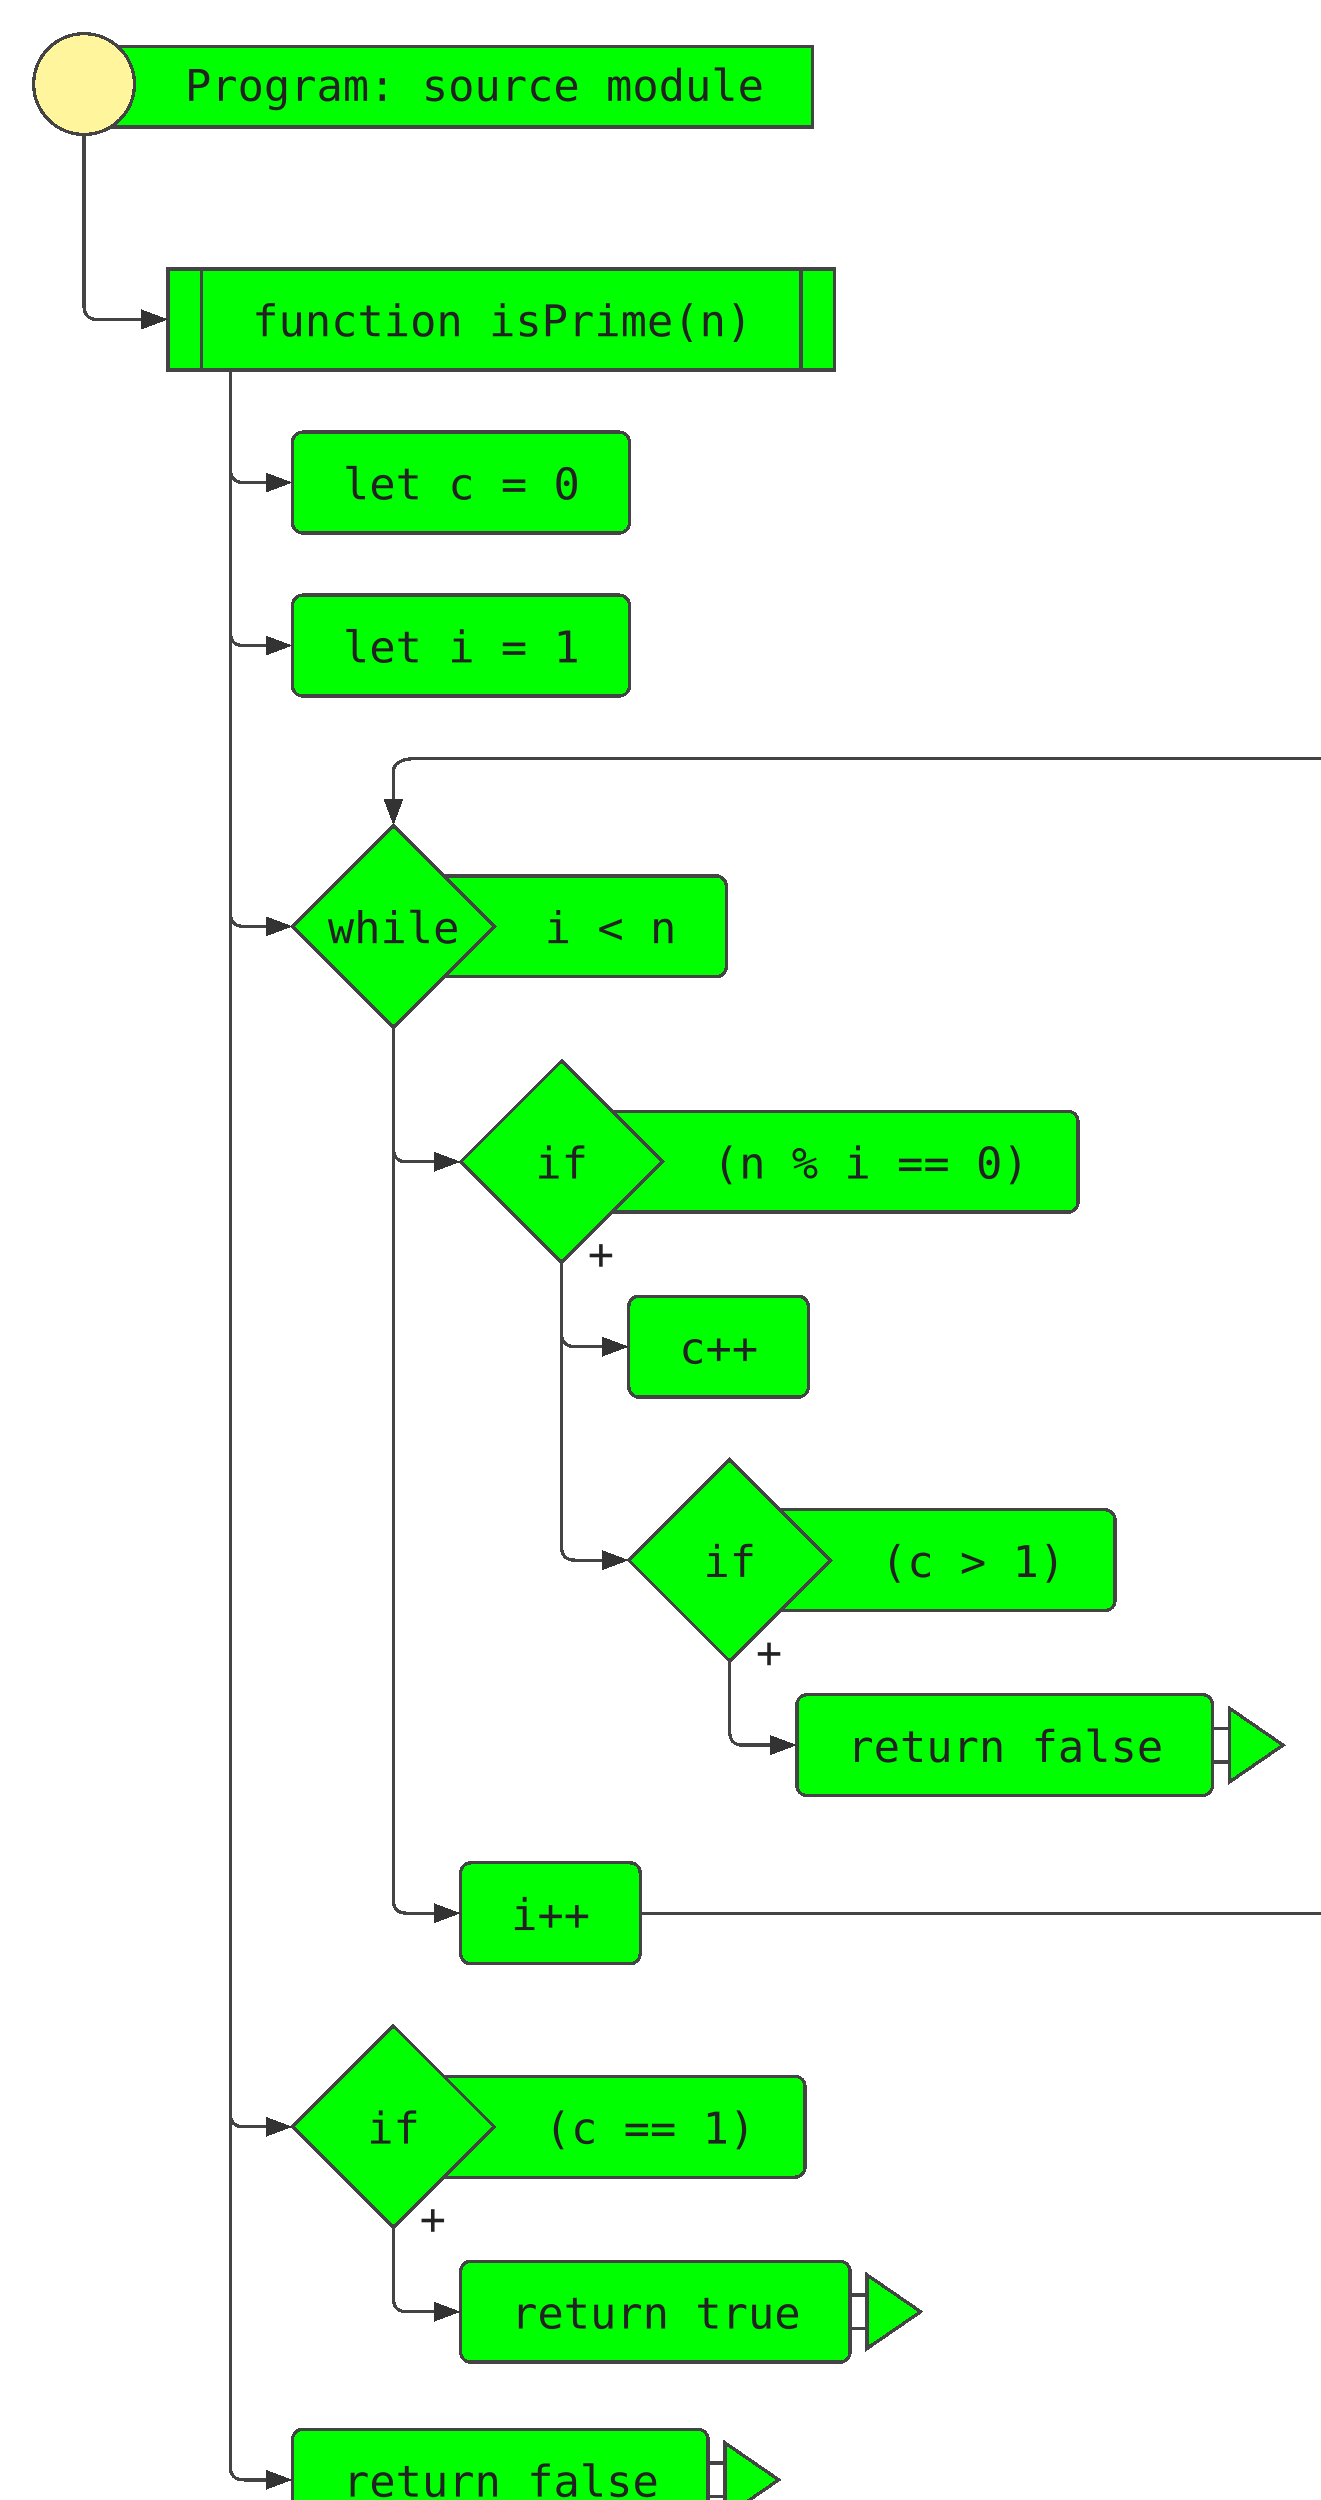
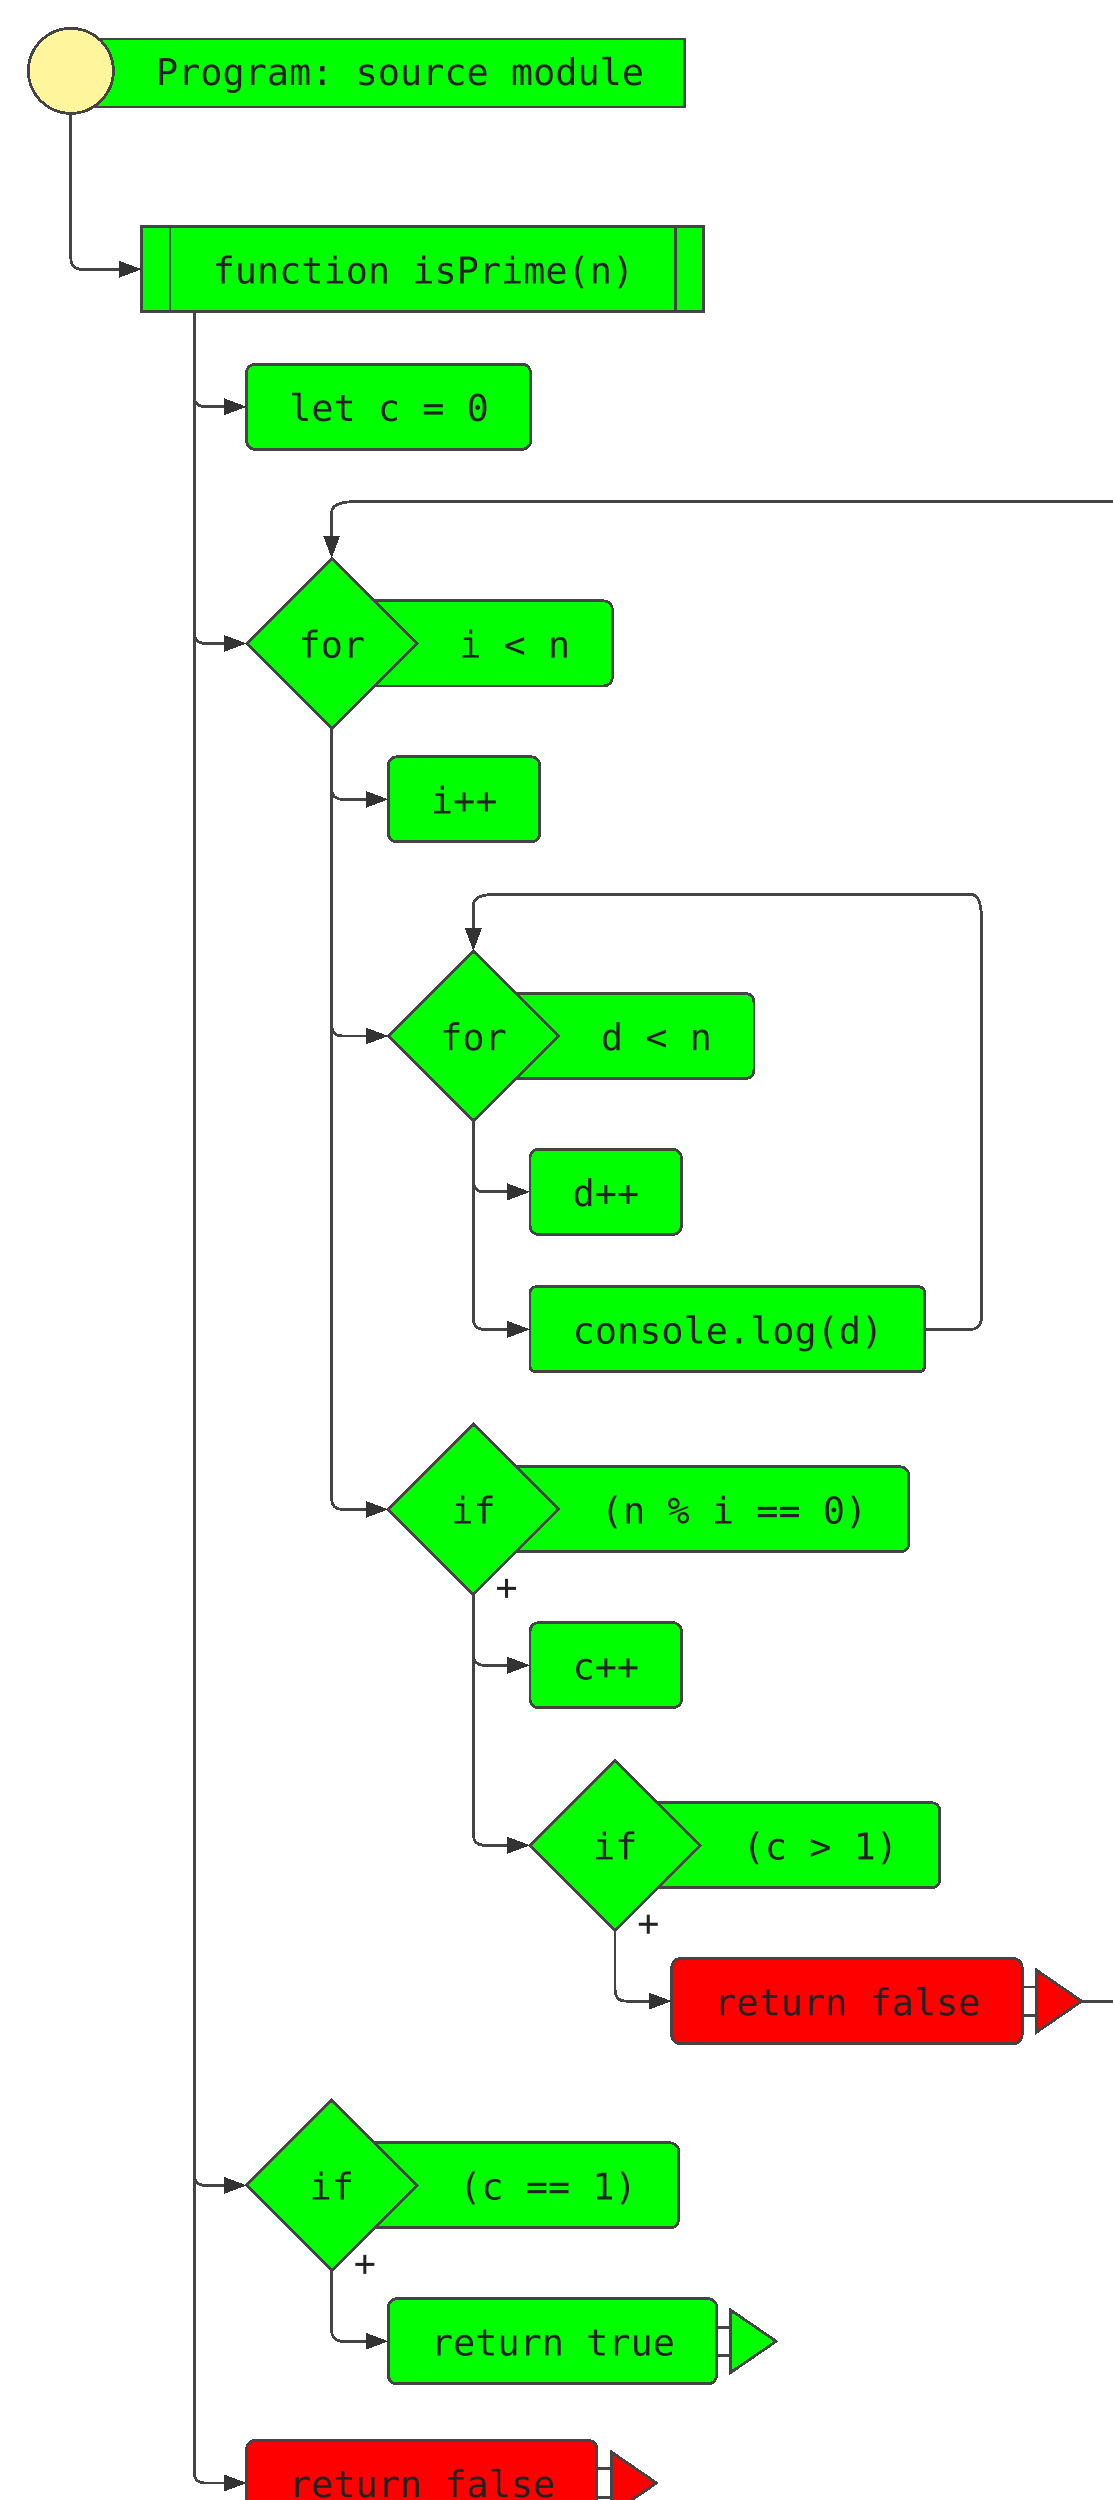
<svg xmlns="http://www.w3.org/2000/svg" xmlns:ns1="http://svgjs.dev/svgjs" version="1.1">
-   <svg width="407" height="778" shape-rendering="optimizeSpeed">
+   <svg width="407" height="916" shape-rendering="optimizeSpeed">
    <g>
      <rect x="50" y="80" width="198.2" height="30" style="fill: rgb(0,255,0); stroke: #444; stroke-width: 1;" />
      <line x1="60" y1="80" x2="60" y2="110" style="fill:#a5d6a7; stroke:#444; stroke-width:1" />
      <line x1="238.2" y1="80" x2="238.2" y2="110" style="fill:#a5d6a7; stroke:#444; stroke-width:1" />
      <text x="75" y="100" font-family="monospace" font-size="13" fill="#222" ns1:data="{&quot;leading&quot;:&quot;1.3&quot;}">
        <tspan x="75" y="100">function isPrime(n)</tspan>
      </text>
    </g>
    <g>
      <rect x="87" y="128.5" width="100.2" height="30" rx="3" ry="3" style="fill: rgb(0,255,0); stroke: #444; stroke-width: 1;" />
      <text x="102" y="148.5" font-family="monospace" font-size="13" fill="#222" ns1:data="{&quot;leading&quot;:&quot;1.3&quot;}">
        <tspan x="102" y="148.5">let c = 0</tspan>
      </text>
    </g>
    <g>
-       <rect x="87" y="177" width="100.2" height="30" rx="3" ry="3" style="fill: rgb(0,255,0); stroke: #444; stroke-width: 1;" />
-       <text x="102" y="197" font-family="monospace" font-size="13" fill="#222" ns1:data="{&quot;leading&quot;:&quot;1.3&quot;}">
-         <tspan x="102" y="197">let i = 1</tspan>
+       <rect x="117" y="212" width="99" height="30" rx="3" ry="3" style="fill: rgb(0,255,0); stroke: #444; stroke-width: 1;" />
+       <polygon points="87,227 117,197 147,227 117,257" style="fill: rgb(0,255,0); stroke: #444; stroke-width: 1;" />
+       <text x="162" y="232" font-family="monospace" font-size="13" fill="#222" ns1:data="{&quot;leading&quot;:&quot;1.3&quot;}">
+         <tspan x="162" y="232">i &lt; n</tspan>
+       </text>
+       <text x="105.3" y="232" font-family="monospace" font-size="13" fill="#222" ns1:data="{&quot;leading&quot;:&quot;1.3&quot;}">for</text>
+     </g>
+     <g>
+       <rect x="137" y="267" width="53.4" height="30" rx="3" ry="3" style="fill: rgb(0,255,0); stroke: #444; stroke-width: 1;" />
+       <text x="152" y="287" font-family="monospace" font-size="13" fill="#222" ns1:data="{&quot;leading&quot;:&quot;1.3&quot;}">
+         <tspan x="152" y="287">i++</tspan>
      </text>
    </g>
    <g>
-       <rect x="117" y="260.5" width="99" height="30" rx="3" ry="3" style="fill: rgb(0,255,0); stroke: #444; stroke-width: 1;" />
-       <polygon points="87,275.5 117,245.5 147,275.5 117,305.5" style="fill: rgb(0,255,0); stroke: #444; stroke-width: 1;" />
-       <text x="162" y="280.5" font-family="monospace" font-size="13" fill="#222" ns1:data="{&quot;leading&quot;:&quot;1.3&quot;}">
-         <tspan x="162" y="280.5">i &lt; n</tspan>
+       <rect x="167" y="350.5" width="99" height="30" rx="3" ry="3" style="fill: rgb(0,255,0); stroke: #444; stroke-width: 1;" />
+       <polygon points="137,365.5 167,335.5 197,365.5 167,395.5" style="fill: rgb(0,255,0); stroke: #444; stroke-width: 1;" />
+       <text x="212" y="370.5" font-family="monospace" font-size="13" fill="#222" ns1:data="{&quot;leading&quot;:&quot;1.3&quot;}">
+         <tspan x="212" y="370.5">d &lt; n</tspan>
      </text>
-       <text x="97.5" y="280.5" font-family="monospace" font-size="13" fill="#222" ns1:data="{&quot;leading&quot;:&quot;1.3&quot;}">while</text>
+       <text x="155.3" y="370.5" font-family="monospace" font-size="13" fill="#222" ns1:data="{&quot;leading&quot;:&quot;1.3&quot;}">for</text>
    </g>
    <g>
-       <rect x="167" y="330.5" width="153.6" height="30" rx="3" ry="3" style="fill: rgb(0,255,0); stroke: #444; stroke-width: 1;" />
-       <polygon points="137,345.5 167,315.5 197,345.5 167,375.5" style="fill: rgb(0,255,0); stroke: #444; stroke-width: 1;" />
-       <text x="212" y="350.5" font-family="monospace" font-size="13" fill="#222" ns1:data="{&quot;leading&quot;:&quot;1.3&quot;}">
-         <tspan x="212" y="350.5">(n % i == 0)</tspan>
-       </text>
-       <text x="159.2" y="350.5" font-family="monospace" font-size="13" fill="#222" ns1:data="{&quot;leading&quot;:&quot;1.3&quot;}">if</text>
-       <text x="174.8" y="377.45" font-family="monospace" font-size="13" fill="#222" ns1:data="{&quot;leading&quot;:&quot;1.3&quot;}">+</text>
-     </g>
-     <g>
-       <rect x="187" y="385.5" width="53.4" height="30" rx="3" ry="3" style="fill: rgb(0,255,0); stroke: #444; stroke-width: 1;" />
-       <text x="202" y="405.5" font-family="monospace" font-size="13" fill="#222" ns1:data="{&quot;leading&quot;:&quot;1.3&quot;}">
-         <tspan x="202" y="405.5">c++</tspan>
+       <rect x="187" y="405.5" width="53.4" height="30" rx="3" ry="3" style="fill: rgb(0,255,0); stroke: #444; stroke-width: 1;" />
+       <text x="202" y="425.5" font-family="monospace" font-size="13" fill="#222" ns1:data="{&quot;leading&quot;:&quot;1.3&quot;}">
+         <tspan x="202" y="425.5">d++</tspan>
      </text>
    </g>
    <g>
-       <rect x="217" y="449" width="114.6" height="30" rx="3" ry="3" style="fill: rgb(0,255,0); stroke: #444; stroke-width: 1;" />
-       <polygon points="187,464 217,434 247,464 217,494" style="fill: rgb(0,255,0); stroke: #444; stroke-width: 1;" />
-       <text x="262" y="469" font-family="monospace" font-size="13" fill="#222" ns1:data="{&quot;leading&quot;:&quot;1.3&quot;}">
-         <tspan x="262" y="469">(c &gt; 1)</tspan>
-       </text>
-       <text x="209.2" y="469" font-family="monospace" font-size="13" fill="#222" ns1:data="{&quot;leading&quot;:&quot;1.3&quot;}">if</text>
-       <text x="224.8" y="495.95" font-family="monospace" font-size="13" fill="#222" ns1:data="{&quot;leading&quot;:&quot;1.3&quot;}">+</text>
-     </g>
-     <g>
-       <rect x="237" y="504" width="123.6" height="30" rx="3" ry="3" style="fill: rgb(0,255,0); stroke: #444; stroke-width: 1;" />
-       <line x1="360.6" y1="514" x2="365.6" y2="514" style="fill:#a5d6a7; stroke:#444; stroke-width:1" />
-       <line x1="360.6" y1="524" x2="365.6" y2="524" style="fill:#a5d6a7; stroke:#444; stroke-width:1" />
-       <path d="M365.6, 508 L381.6, 519 L365.6, 530 Z" fill="#a5d6a7" stroke="#444" stroke-width="1" style="fill: rgb(0,255,0);" />
-       <text x="252" y="524" font-family="monospace" font-size="13" fill="#222" ns1:data="{&quot;leading&quot;:&quot;1.3&quot;}">
-         <tspan x="252" y="524">return false</tspan>
+       <rect x="187" y="454" width="139.2" height="30" rx="2" ry="2" style="fill: rgb(0,255,0); stroke: #444; stroke-width: 1;" />
+       <text x="202" y="474" font-family="monospace" font-size="13" fill="#222" ns1:data="{&quot;leading&quot;:&quot;1.3&quot;}">
+         <tspan x="202" y="474">console.log(d)</tspan>
      </text>
    </g>
    <g>
-       <rect x="137" y="554" width="53.4" height="30" rx="3" ry="3" style="fill: rgb(0,255,0); stroke: #444; stroke-width: 1;" />
-       <text x="152" y="574" font-family="monospace" font-size="13" fill="#222" ns1:data="{&quot;leading&quot;:&quot;1.3&quot;}">
-         <tspan x="152" y="574">i++</tspan>
+       <rect x="167" y="517.5" width="153.6" height="30" rx="3" ry="3" style="fill: rgb(0,255,0); stroke: #444; stroke-width: 1;" />
+       <polygon points="137,532.5 167,502.5 197,532.5 167,562.5" style="fill: rgb(0,255,0); stroke: #444; stroke-width: 1;" />
+       <text x="212" y="537.5" font-family="monospace" font-size="13" fill="#222" ns1:data="{&quot;leading&quot;:&quot;1.3&quot;}">
+         <tspan x="212" y="537.5">(n % i == 0)</tspan>
+       </text>
+       <text x="159.2" y="537.5" font-family="monospace" font-size="13" fill="#222" ns1:data="{&quot;leading&quot;:&quot;1.3&quot;}">if</text>
+       <text x="174.8" y="564.45" font-family="monospace" font-size="13" fill="#222" ns1:data="{&quot;leading&quot;:&quot;1.3&quot;}">+</text>
+     </g>
+     <g>
+       <rect x="187" y="572.5" width="53.4" height="30" rx="3" ry="3" style="fill: rgb(0,255,0); stroke: #444; stroke-width: 1;" />
+       <text x="202" y="592.5" font-family="monospace" font-size="13" fill="#222" ns1:data="{&quot;leading&quot;:&quot;1.3&quot;}">
+         <tspan x="202" y="592.5">c++</tspan>
      </text>
    </g>
    <g>
-       <rect x="117" y="617.5" width="122.4" height="30" rx="3" ry="3" style="fill: rgb(0,255,0); stroke: #444; stroke-width: 1;" />
-       <polygon points="87,632.5 117,602.5 147,632.5 117,662.5" style="fill: rgb(0,255,0); stroke: #444; stroke-width: 1;" />
-       <text x="162" y="637.5" font-family="monospace" font-size="13" fill="#222" ns1:data="{&quot;leading&quot;:&quot;1.3&quot;}">
-         <tspan x="162" y="637.5">(c == 1)</tspan>
+       <rect x="217" y="636" width="114.6" height="30" rx="3" ry="3" style="fill: rgb(0,255,0); stroke: #444; stroke-width: 1;" />
+       <polygon points="187,651 217,621 247,651 217,681" style="fill: rgb(0,255,0); stroke: #444; stroke-width: 1;" />
+       <text x="262" y="656" font-family="monospace" font-size="13" fill="#222" ns1:data="{&quot;leading&quot;:&quot;1.3&quot;}">
+         <tspan x="262" y="656">(c &gt; 1)</tspan>
      </text>
-       <text x="109.2" y="637.5" font-family="monospace" font-size="13" fill="#222" ns1:data="{&quot;leading&quot;:&quot;1.3&quot;}">if</text>
-       <text x="124.8" y="664.45" font-family="monospace" font-size="13" fill="#222" ns1:data="{&quot;leading&quot;:&quot;1.3&quot;}">+</text>
+       <text x="209.2" y="656" font-family="monospace" font-size="13" fill="#222" ns1:data="{&quot;leading&quot;:&quot;1.3&quot;}">if</text>
+       <text x="224.8" y="682.95" font-family="monospace" font-size="13" fill="#222" ns1:data="{&quot;leading&quot;:&quot;1.3&quot;}">+</text>
    </g>
    <g>
-       <rect x="137" y="672.5" width="115.8" height="30" rx="3" ry="3" style="fill: rgb(0,255,0); stroke: #444; stroke-width: 1;" />
-       <line x1="252.8" y1="682.5" x2="257.8" y2="682.5" style="fill:#a5d6a7; stroke:#444; stroke-width:1" />
-       <line x1="252.8" y1="692.5" x2="257.8" y2="692.5" style="fill:#a5d6a7; stroke:#444; stroke-width:1" />
-       <path d="M257.8, 676.5 L273.8, 687.5 L257.8, 698.5 Z" fill="#a5d6a7" stroke="#444" stroke-width="1" style="fill: rgb(0,255,0);" />
-       <text x="152" y="692.5" font-family="monospace" font-size="13" fill="#222" ns1:data="{&quot;leading&quot;:&quot;1.3&quot;}">
-         <tspan x="152" y="692.5">return true</tspan>
+       <rect x="237" y="691" width="123.6" height="30" rx="3" ry="3" style="fill: rgb(255,0,0); stroke: #444; stroke-width: 1;" />
+       <line x1="360.6" y1="701" x2="365.6" y2="701" style="fill:#a5d6a7; stroke:#444; stroke-width:1" />
+       <line x1="360.6" y1="711" x2="365.6" y2="711" style="fill:#a5d6a7; stroke:#444; stroke-width:1" />
+       <path d="M365.6, 695 L381.6, 706 L365.6, 717 Z" fill="#a5d6a7" stroke="#444" stroke-width="1" style="fill: rgb(255,0,0);" />
+       <text x="252" y="711" font-family="monospace" font-size="13" fill="#222" ns1:data="{&quot;leading&quot;:&quot;1.3&quot;}">
+         <tspan x="252" y="711">return false</tspan>
      </text>
    </g>
    <g>
-       <rect x="87" y="722.5" width="123.6" height="30" rx="3" ry="3" style="fill: rgb(0,255,0); stroke: #444; stroke-width: 1;" />
-       <line x1="210.6" y1="732.5" x2="215.6" y2="732.5" style="fill:#a5d6a7; stroke:#444; stroke-width:1" />
-       <line x1="210.6" y1="742.5" x2="215.6" y2="742.5" style="fill:#a5d6a7; stroke:#444; stroke-width:1" />
-       <path d="M215.6, 726.5 L231.6, 737.5 L215.6, 748.5 Z" fill="#a5d6a7" stroke="#444" stroke-width="1" style="fill: rgb(0,255,0);" />
-       <text x="102" y="742.5" font-family="monospace" font-size="13" fill="#222" ns1:data="{&quot;leading&quot;:&quot;1.3&quot;}">
-         <tspan x="102" y="742.5">return false</tspan>
+       <rect x="117" y="756" width="122.4" height="30" rx="3" ry="3" style="fill: rgb(0,255,0); stroke: #444; stroke-width: 1;" />
+       <polygon points="87,771 117,741 147,771 117,801" style="fill: rgb(0,255,0); stroke: #444; stroke-width: 1;" />
+       <text x="162" y="776" font-family="monospace" font-size="13" fill="#222" ns1:data="{&quot;leading&quot;:&quot;1.3&quot;}">
+         <tspan x="162" y="776">(c == 1)</tspan>
+       </text>
+       <text x="109.2" y="776" font-family="monospace" font-size="13" fill="#222" ns1:data="{&quot;leading&quot;:&quot;1.3&quot;}">if</text>
+       <text x="124.8" y="802.95" font-family="monospace" font-size="13" fill="#222" ns1:data="{&quot;leading&quot;:&quot;1.3&quot;}">+</text>
+     </g>
+     <g>
+       <rect x="137" y="811" width="115.8" height="30" rx="3" ry="3" style="fill: rgb(0,255,0); stroke: #444; stroke-width: 1;" />
+       <line x1="252.8" y1="821" x2="257.8" y2="821" style="fill:#a5d6a7; stroke:#444; stroke-width:1" />
+       <line x1="252.8" y1="831" x2="257.8" y2="831" style="fill:#a5d6a7; stroke:#444; stroke-width:1" />
+       <path d="M257.8, 815 L273.8, 826 L257.8, 837 Z" fill="#a5d6a7" stroke="#444" stroke-width="1" style="fill: rgb(0,255,0);" />
+       <text x="152" y="831" font-family="monospace" font-size="13" fill="#222" ns1:data="{&quot;leading&quot;:&quot;1.3&quot;}">
+         <tspan x="152" y="831">return true</tspan>
+       </text>
+     </g>
+     <g>
+       <rect x="87" y="861" width="123.6" height="30" rx="3" ry="3" style="fill: rgb(255,0,0); stroke: #444; stroke-width: 1;" />
+       <line x1="210.6" y1="871" x2="215.6" y2="871" style="fill:#a5d6a7; stroke:#444; stroke-width:1" />
+       <line x1="210.6" y1="881" x2="215.6" y2="881" style="fill:#a5d6a7; stroke:#444; stroke-width:1" />
+       <path d="M215.6, 865 L231.6, 876 L215.6, 887 Z" fill="#a5d6a7" stroke="#444" stroke-width="1" style="fill: rgb(255,0,0);" />
+       <text x="102" y="881" font-family="monospace" font-size="13" fill="#222" ns1:data="{&quot;leading&quot;:&quot;1.3&quot;}">
+         <tspan x="102" y="881">return false</tspan>
      </text>
    </g>
    <g>
      <rect x="25" y="13.75" width="216.6" height="24" style="fill: rgb(0,255,0); stroke: #444; stroke-width: 1;" />
      <circle cx="25" cy="25" r="15" style="fill:#fff59d; stroke:#444; stroke-width:1" />
      <text x="55" y="30" font-family="monospace" font-size="13" fill="#222" ns1:data="{&quot;leading&quot;:&quot;1.3&quot;}">
        <tspan x="55" y="30">Program: source module</tspan>
      </text>
    </g>
    <g>
      <path d="M25, 40 L25 91 Q25 95                 29 95                 L42 95 " style="fill:none; stroke:#444; stroke-width:1" />
      <path d="M42, 92 L50, 95 L42, 98 Z" fill="#333" />
    </g>
    <g>
      <path d="M68.5, 110 L68.5 139.5 Q68.5 143.5                 72.5 143.5                 L79 143.5 " style="fill:none; stroke:#444; stroke-width:1" />
      <path d="M79, 140.5 L87, 143.5 L79, 146.5 Z" fill="#333" />
    </g>
    <g>
-       <path d="M68.5, 110 L68.5 188 Q68.5 192                 72.5 192                 L79 192 " style="fill:none; stroke:#444; stroke-width:1" />
-       <path d="M79, 189 L87, 192 L79, 195 Z" fill="#333" />
+       <path d="M68.5, 110 L68.5 223 Q68.5 227                 72.5 227                 L79 227 " style="fill:none; stroke:#444; stroke-width:1" />
+       <path d="M79, 224 L87, 227 L79, 230 Z" fill="#333" />
    </g>
    <g>
-       <path d="M68.5, 110 L68.5 271.5 Q68.5 275.5                 72.5 275.5                 L79 275.5 " style="fill:none; stroke:#444; stroke-width:1" />
-       <path d="M79, 272.5 L87, 275.5 L79, 278.5 Z" fill="#333" />
+       <path d="M117, 257 L117 278 Q117 282                 121 282                 L129 282 " style="fill:none; stroke:#444; stroke-width:1" />
+       <path d="M129, 279 L137, 282 L129, 285 Z" fill="#333" />
    </g>
    <g>
-       <path d="M117, 305.5 L117 341.5 Q117 345.5                 121 345.5                 L129 345.5 " style="fill:none; stroke:#444; stroke-width:1" />
-       <path d="M129, 342.5 L137, 345.5 L129, 348.5 Z" fill="#333" />
+       <path d="M117, 257 L117 361.5 Q117 365.5                 121 365.5                 L129 365.5 " style="fill:none; stroke:#444; stroke-width:1" />
+       <path d="M129, 362.5 L137, 365.5 L129, 368.5 Z" fill="#333" />
    </g>
    <g>
-       <path d="M167, 375.5 L167 396.5 Q167 400.5                 171 400.5                 L179 400.5 " style="fill:none; stroke:#444; stroke-width:1" />
-       <path d="M179, 397.5 L187, 400.5 L179, 403.5 Z" fill="#333" />
+       <path d="M167, 395.5 L167 416.5 Q167 420.5                 171 420.5                 L179 420.5 " style="fill:none; stroke:#444; stroke-width:1" />
+       <path d="M179, 417.5 L187, 420.5 L179, 423.5 Z" fill="#333" />
    </g>
    <g>
-       <path d="M167, 375.5 L167 460 Q167 464                 171 464                 L179 464 " style="fill:none; stroke:#444; stroke-width:1" />
-       <path d="M179, 461 L187, 464 L179, 467 Z" fill="#333" />
+       <path d="M167, 395.5 L167 465 Q167 469                 171 469                 L179 469 " style="fill:none; stroke:#444; stroke-width:1" />
+       <path d="M179, 466 L187, 469 L179, 472 Z" fill="#333" />
    </g>
    <g>
-       <path d="M217, 494 L217 515 Q217 519                 221 519                 L229 519 " style="fill:none; stroke:#444; stroke-width:1" />
-       <path d="M229, 516 L237, 519 L229, 522 Z" fill="#333" />
+       <path d="M326.2, 469 L342.2 469  Q346.2 469                 346.2 465                 L346.2 323.5 Q346.2 315.5                 342.2 315.5                 L175 315.5  Q167 315.5                 167 319.5                 L167 327.5" style="fill:none; stroke:#444; stroke-width:1" />
+       <path d="M164, 327.5 L167, 335.5 L170, 327.5 Z" fill="#333" />
    </g>
    <g>
-       <path d="M117, 305.5 L117 565 Q117 569                 121 569                 L129 569 " style="fill:none; stroke:#444; stroke-width:1" />
-       <path d="M129, 566 L137, 569 L129, 572 Z" fill="#333" />
+       <path d="M117, 257 L117 528.5 Q117 532.5                 121 532.5                 L129 532.5 " style="fill:none; stroke:#444; stroke-width:1" />
+       <path d="M129, 529.5 L137, 532.5 L129, 535.5 Z" fill="#333" />
    </g>
    <g>
-       <path d="M190.4, 569 L397.6 569  Q401.6 569                 401.6 565                 L401.6 233.5 Q401.6 225.5                 397.6 225.5                 L125 225.5  Q117 225.5                 117 229.5                 L117 237.5" style="fill:none; stroke:#444; stroke-width:1" />
-       <path d="M114, 237.5 L117, 245.5 L120, 237.5 Z" fill="#333" />
+       <path d="M167, 562.5 L167 583.5 Q167 587.5                 171 587.5                 L179 587.5 " style="fill:none; stroke:#444; stroke-width:1" />
+       <path d="M179, 584.5 L187, 587.5 L179, 590.5 Z" fill="#333" />
    </g>
    <g>
-       <path d="M68.5, 110 L68.5 628.5 Q68.5 632.5                 72.5 632.5                 L79 632.5 " style="fill:none; stroke:#444; stroke-width:1" />
-       <path d="M79, 629.5 L87, 632.5 L79, 635.5 Z" fill="#333" />
+       <path d="M167, 562.5 L167 647 Q167 651                 171 651                 L179 651 " style="fill:none; stroke:#444; stroke-width:1" />
+       <path d="M179, 648 L187, 651 L179, 654 Z" fill="#333" />
    </g>
    <g>
-       <path d="M117, 662.5 L117 683.5 Q117 687.5                 121 687.5                 L129 687.5 " style="fill:none; stroke:#444; stroke-width:1" />
-       <path d="M129, 684.5 L137, 687.5 L129, 690.5 Z" fill="#333" />
+       <path d="M217, 681 L217 702 Q217 706                 221 706                 L229 706 " style="fill:none; stroke:#444; stroke-width:1" />
+       <path d="M229, 703 L237, 706 L229, 709 Z" fill="#333" />
    </g>
    <g>
-       <path d="M68.5, 110 L68.5 733.5 Q68.5 737.5                 72.5 737.5                 L79 737.5 " style="fill:none; stroke:#444; stroke-width:1" />
-       <path d="M79, 734.5 L87, 737.5 L79, 740.5 Z" fill="#333" />
+       <path d="M381.6, 706 L397.6 706  Q401.6 706                 401.6 702                 L401.6 185 Q401.6 177                 397.6 177                 L125 177  Q117 177                 117 181                 L117 189" style="fill:none; stroke:#444; stroke-width:1" />
+       <path d="M114, 189 L117, 197 L120, 189 Z" fill="#333" />
+     </g>
+     <g>
+       <path d="M68.5, 110 L68.5 767 Q68.5 771                 72.5 771                 L79 771 " style="fill:none; stroke:#444; stroke-width:1" />
+       <path d="M79, 768 L87, 771 L79, 774 Z" fill="#333" />
+     </g>
+     <g>
+       <path d="M117, 801 L117 822 Q117 826                 121 826                 L129 826 " style="fill:none; stroke:#444; stroke-width:1" />
+       <path d="M129, 823 L137, 826 L129, 829 Z" fill="#333" />
+     </g>
+     <g>
+       <path d="M68.5, 110 L68.5 872 Q68.5 876                 72.5 876                 L79 876 " style="fill:none; stroke:#444; stroke-width:1" />
+       <path d="M79, 873 L87, 876 L79, 879 Z" fill="#333" />
    </g>
  </svg>
</svg>
